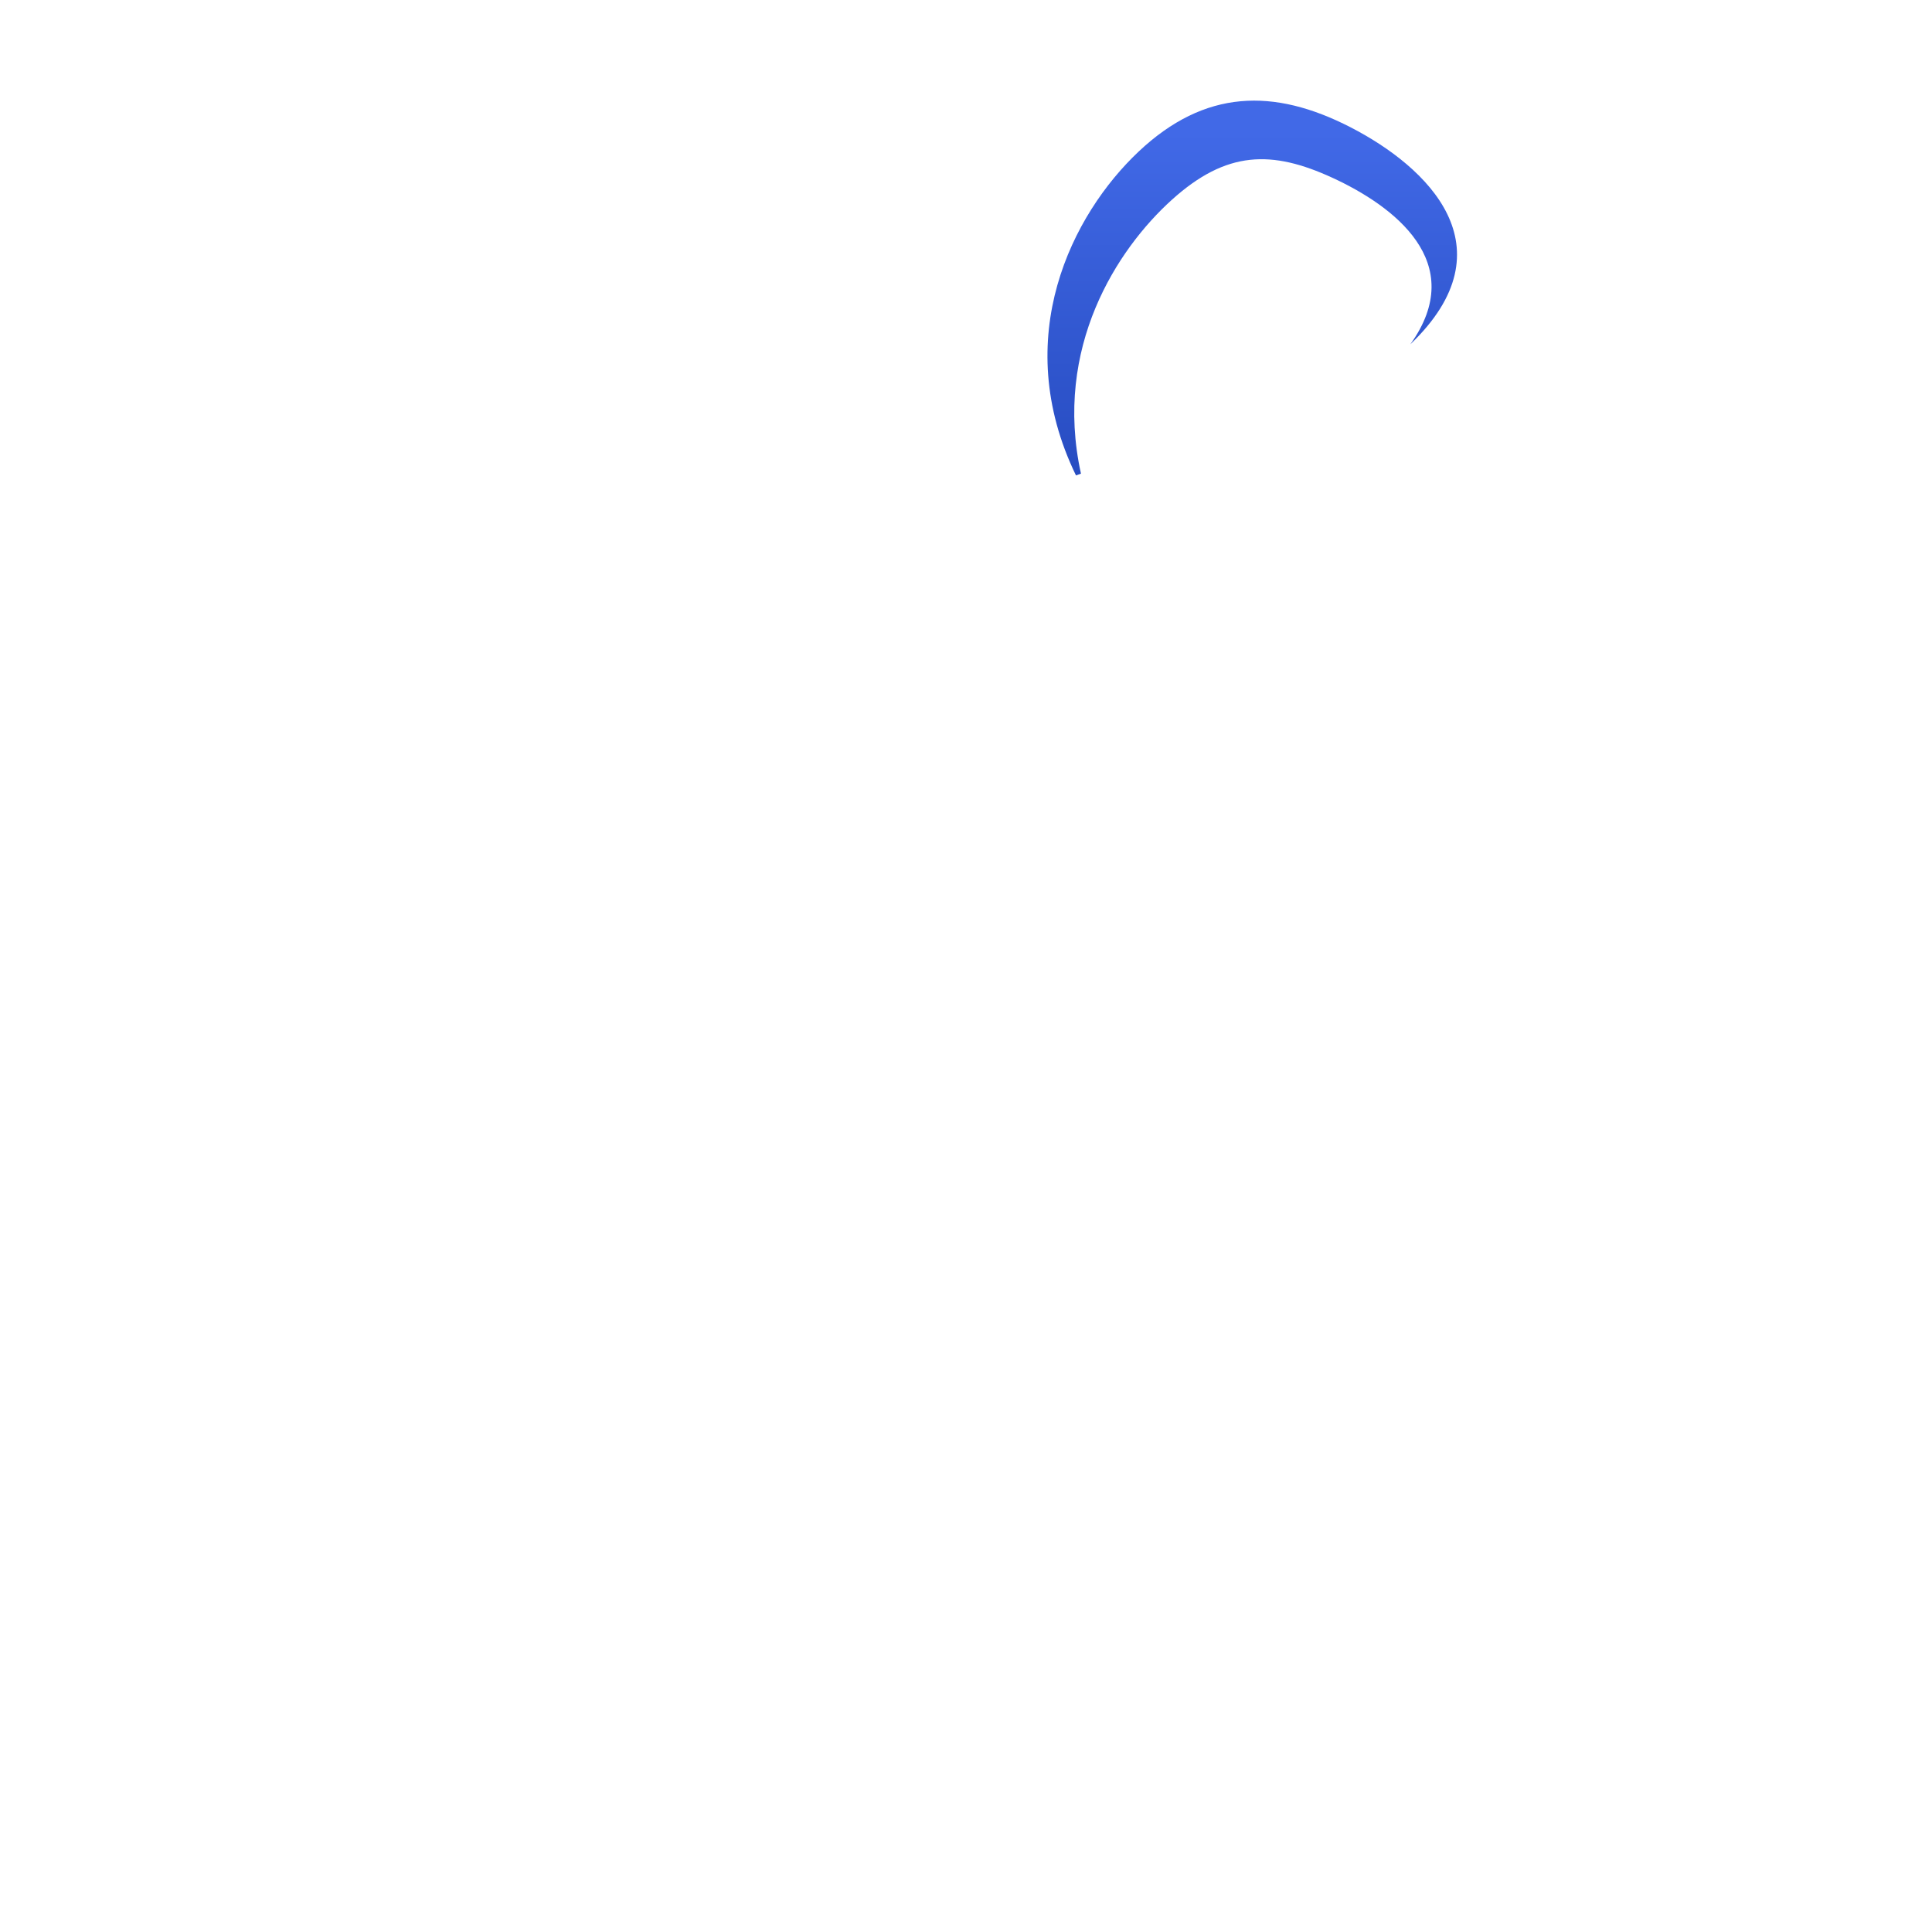
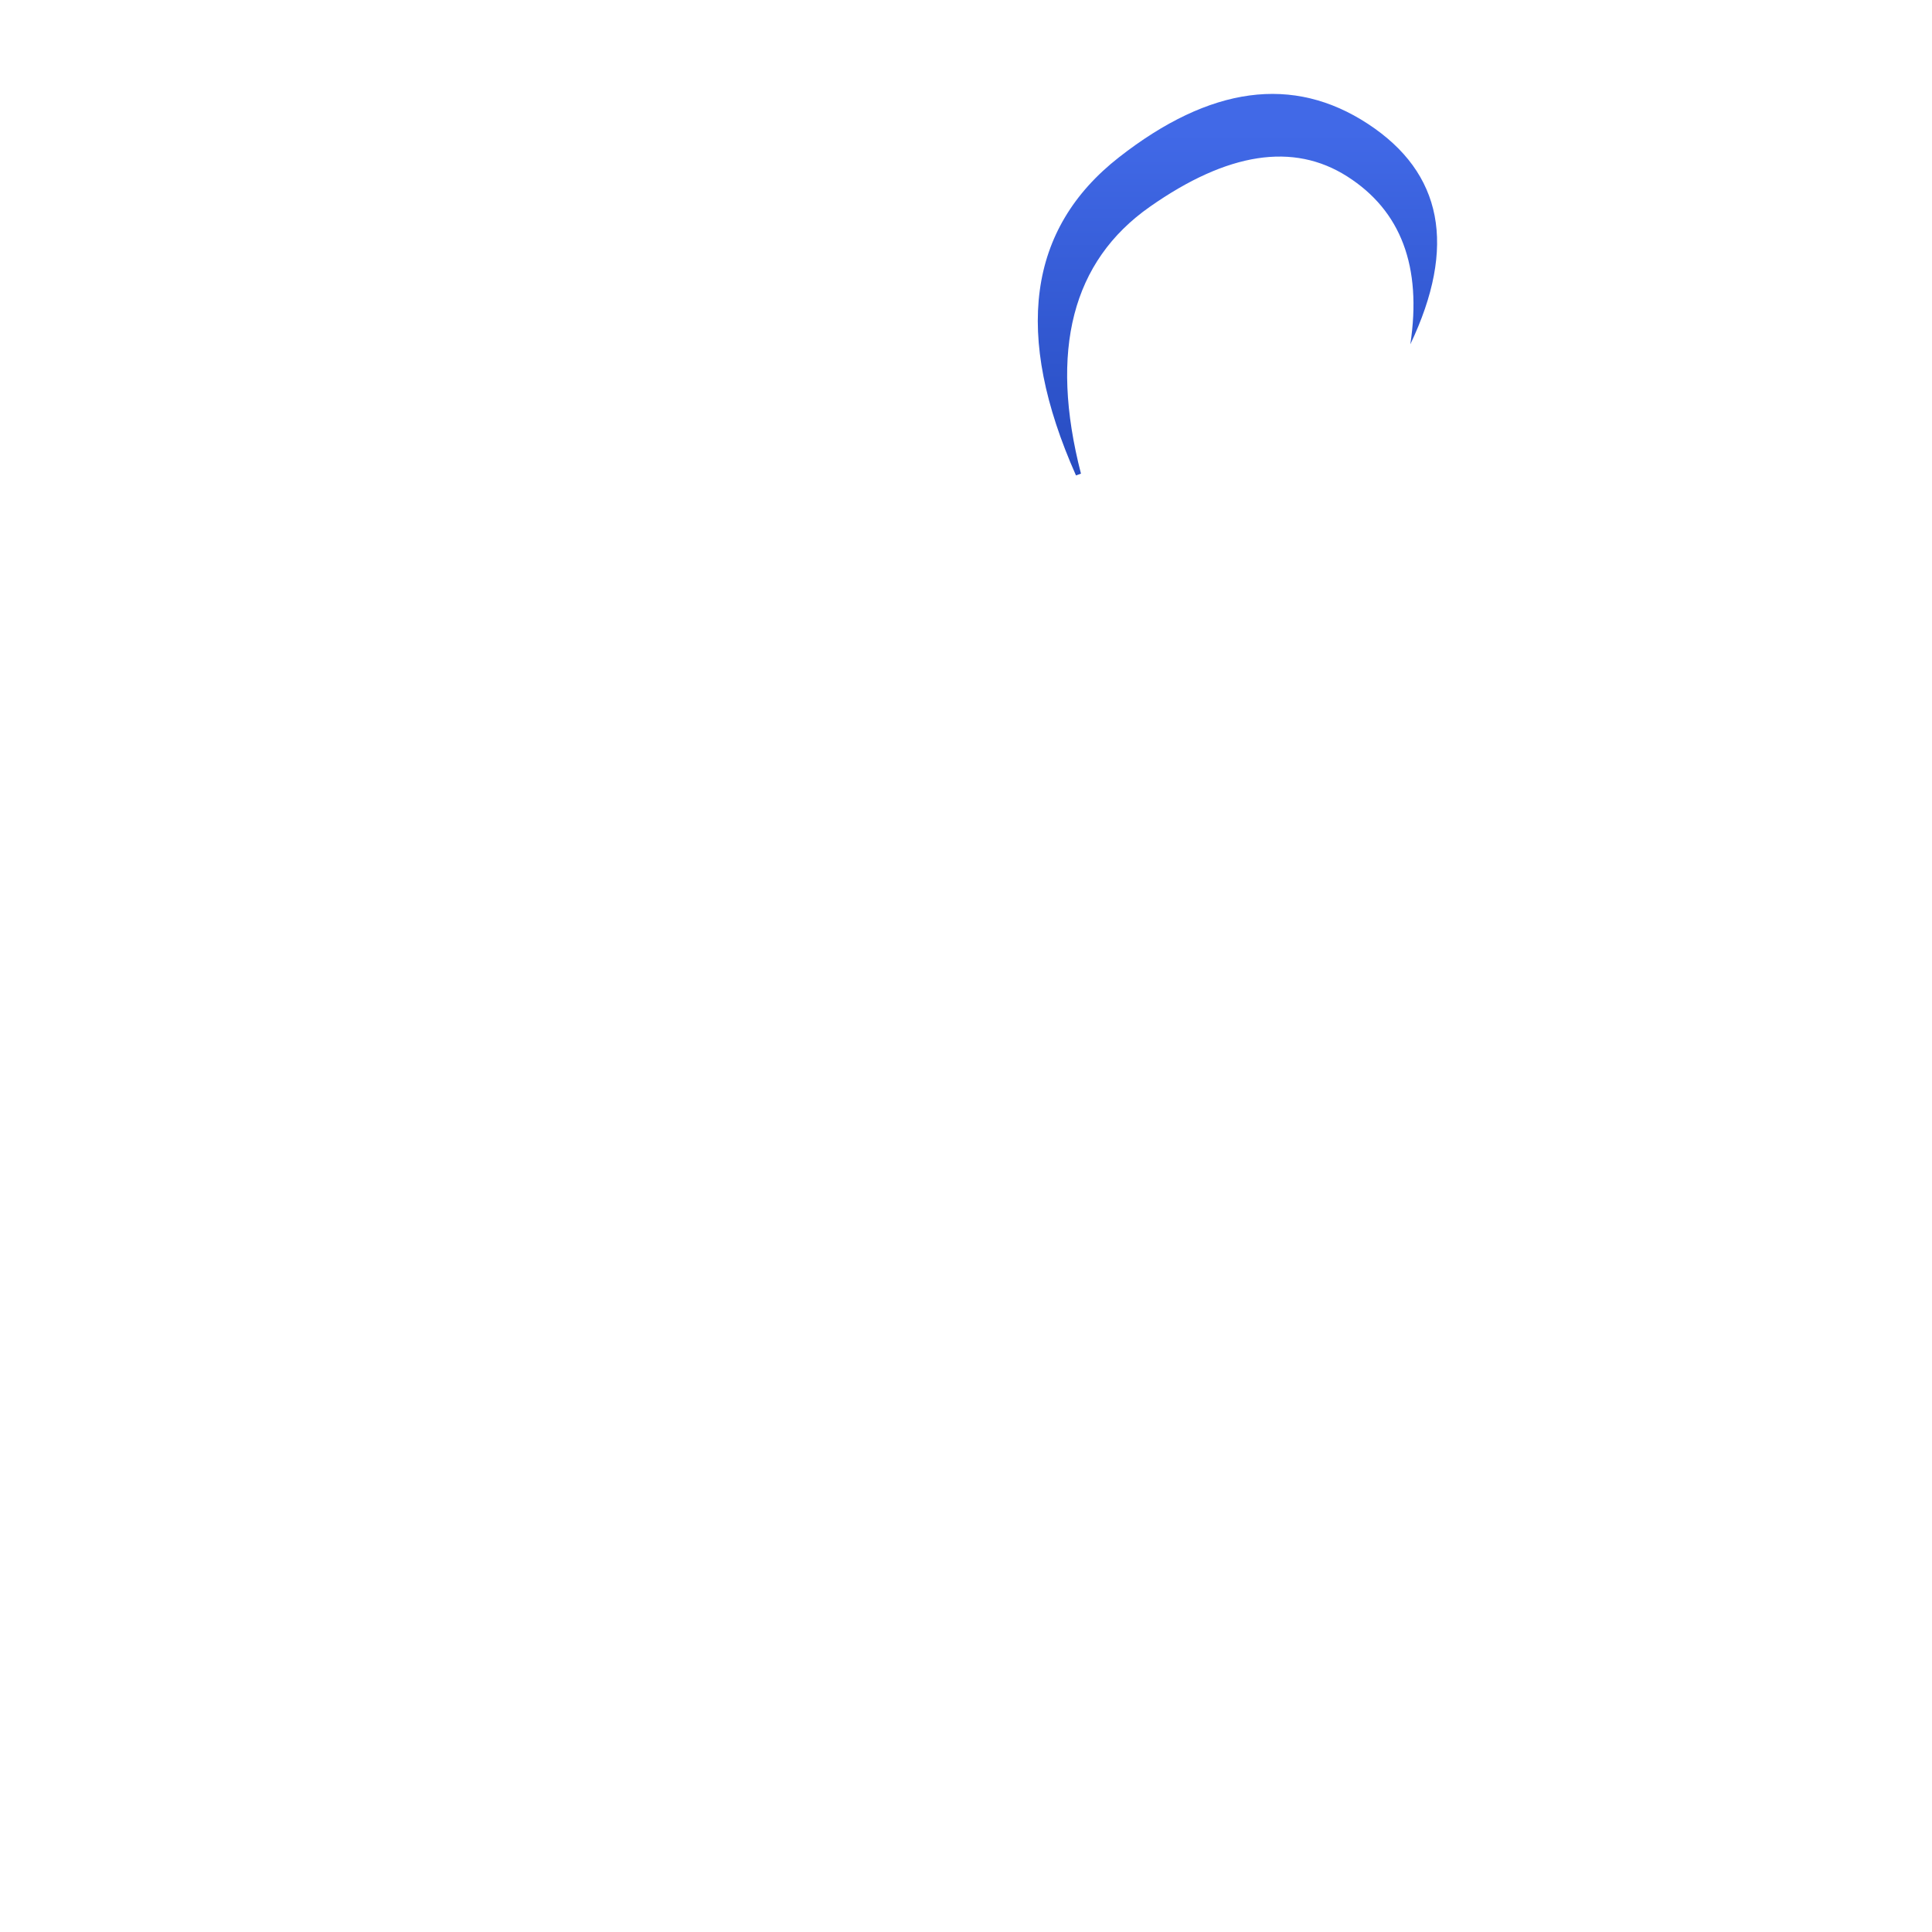
<svg xmlns="http://www.w3.org/2000/svg" width="2048" height="2048" viewBox="0 0 2048 2048">
  <defs>
    <linearGradient id="blue" gradientUnits="userSpaceOnUse" x1="0" y1="140" x2="0" y2="505">
      <stop stop-color="rgb(65,105,231)" />
      <stop offset="1" stop-color="rgb(39,76,193)" />
    </linearGradient>
  </defs>
-   <path fill="url(#blue)" d="M1140.586 503.963C1069.591 357.708 1136.787 226.86 1206.966 160.703C1277.145 94.546 1350.307 93.08 1431.676 134.941C1513.046 176.801 1602.623 261.988 1495 365C1557.377 278.012 1476.954 218.199 1412.657 188.559C1348.36 158.92 1300.188 159.454 1242.2 211.797C1184.213 264.14 1116.409 368.292 1145.858 502.073Z" />
+   <path fill="url(#blue)" d="M1140.585 503.96Q1041.092 280.212 1186.111 166.774Q1331.129 53.336 1450.075 131.323Q1569.021 209.311 1495 365Q1513.695 241.484 1428.071 187.007Q1342.448 132.531 1218.9 219.177Q1095.352 305.824 1145.859 502.076Z" />
</svg>
